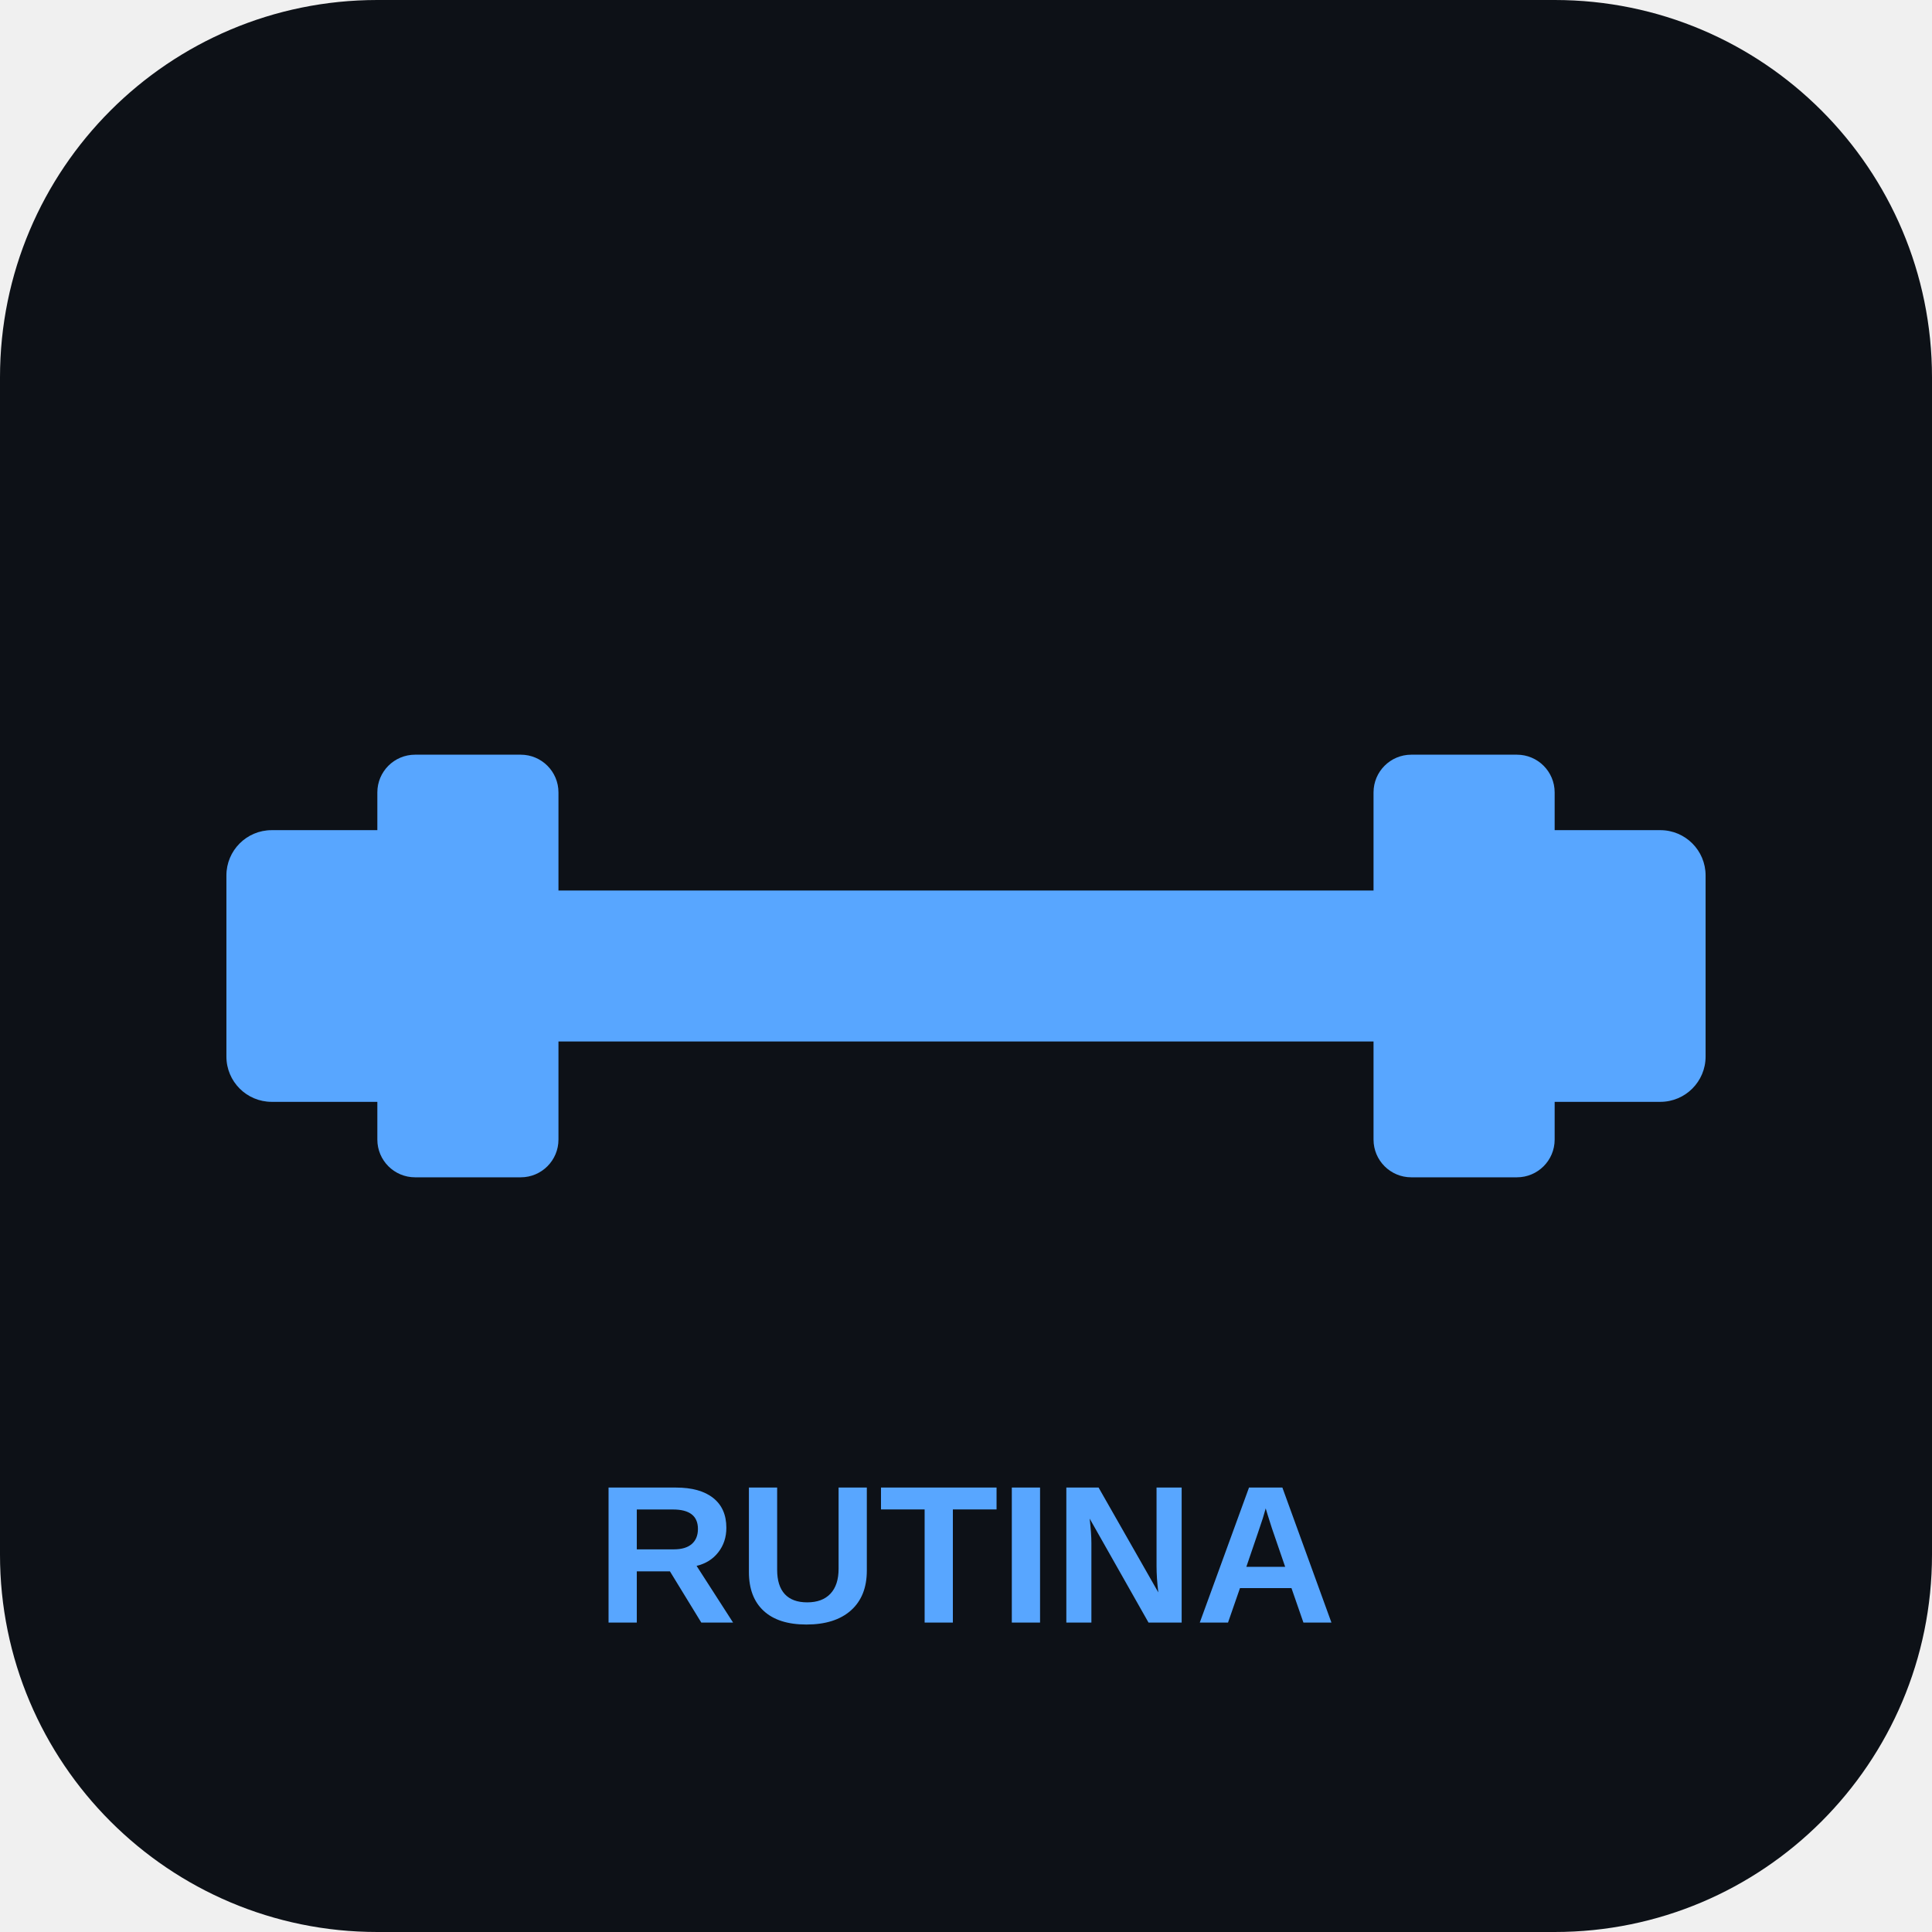
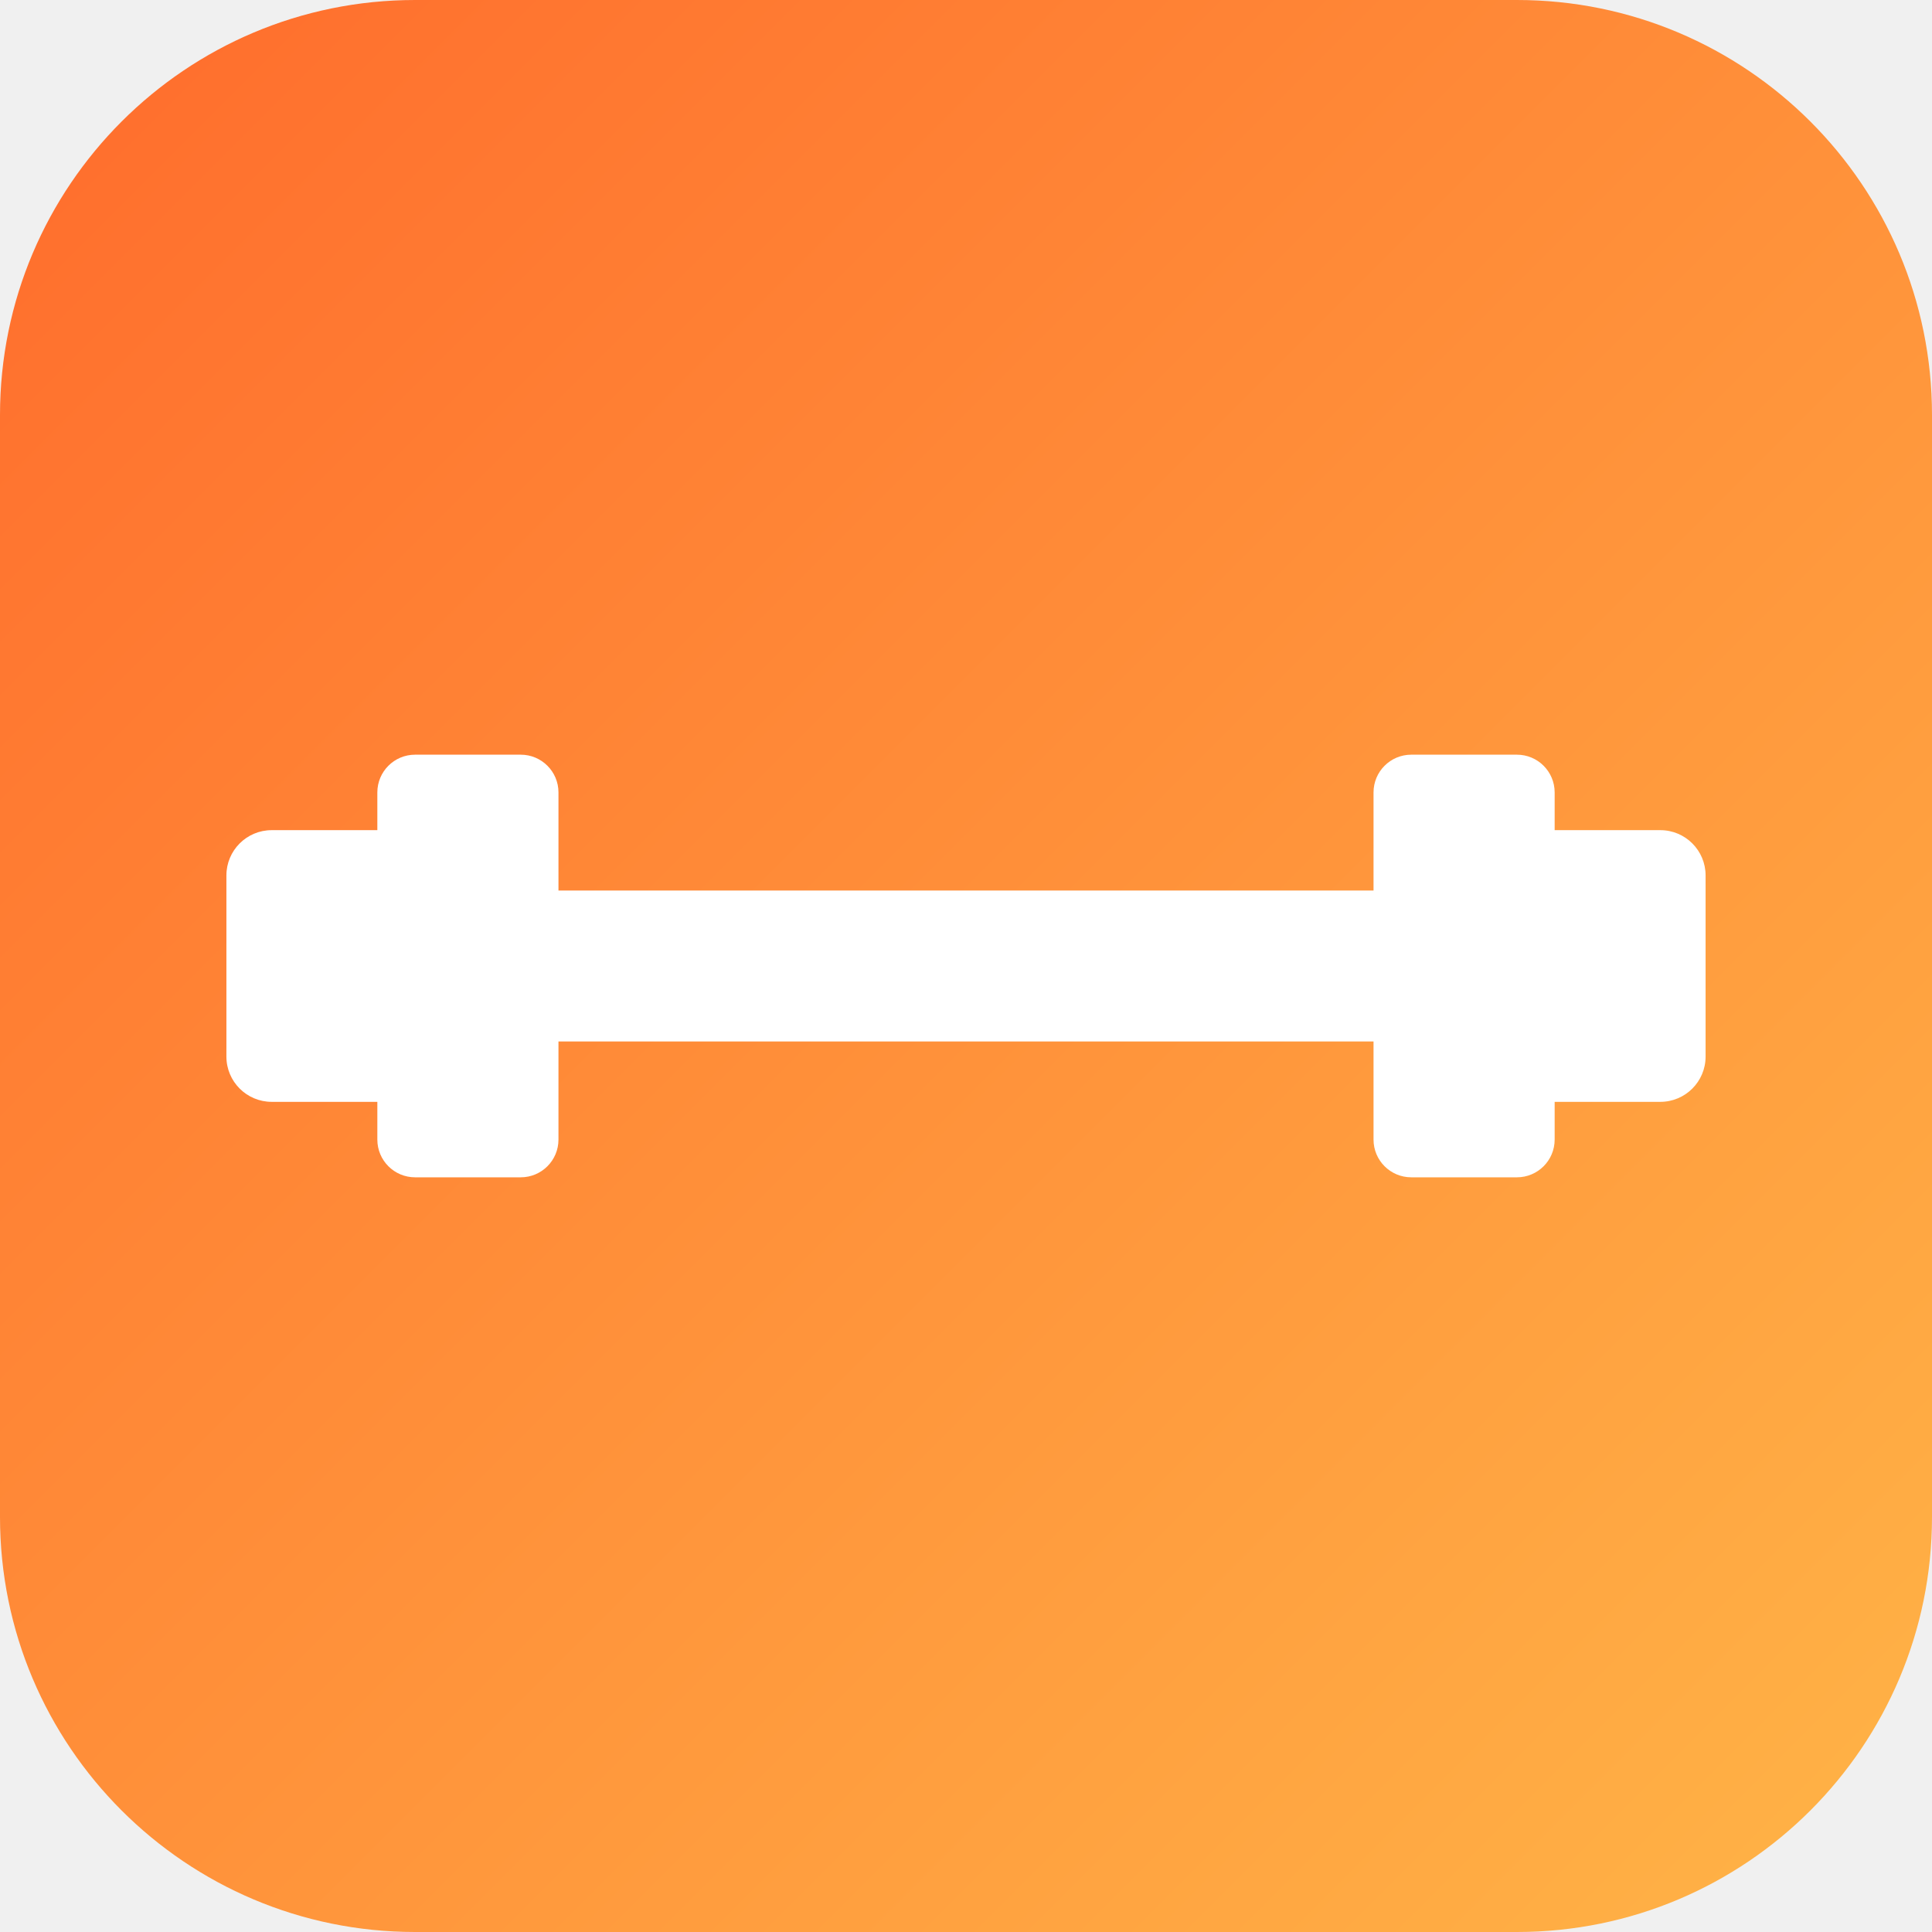
<svg xmlns="http://www.w3.org/2000/svg" viewBox="0 0 512 512">
-   <rect width="512" height="512" rx="100" fill="#0d1117" />
-   <g fill="#58a6ff">
+   <defs>
+     <linearGradient id="g" x1="0%" y1="0%" x2="100%" y2="100%">
+       <stop offset="0%" stop-color="#FF6B2C" />
+       <stop offset="100%" stop-color="#FFB547" />
+     </linearGradient>
+   </defs>
+   <rect width="512" height="512" rx="110" fill="url(#g)" />
+   <g fill="#fff">
    <rect x="60" y="220" width="60" height="72" rx="12" />
    <rect x="392" y="220" width="60" height="72" rx="12" />
    <rect x="100" y="200" width="48" height="112" rx="10" />
    <rect x="364" y="200" width="48" height="112" rx="10" />
    <rect x="140" y="236" width="232" height="40" rx="8" />
  </g>
-   <text x="256" y="430" font-family="Arial,sans-serif" font-size="52" font-weight="bold" fill="#58a6ff" text-anchor="middle">RUTINA</text>
</svg>
